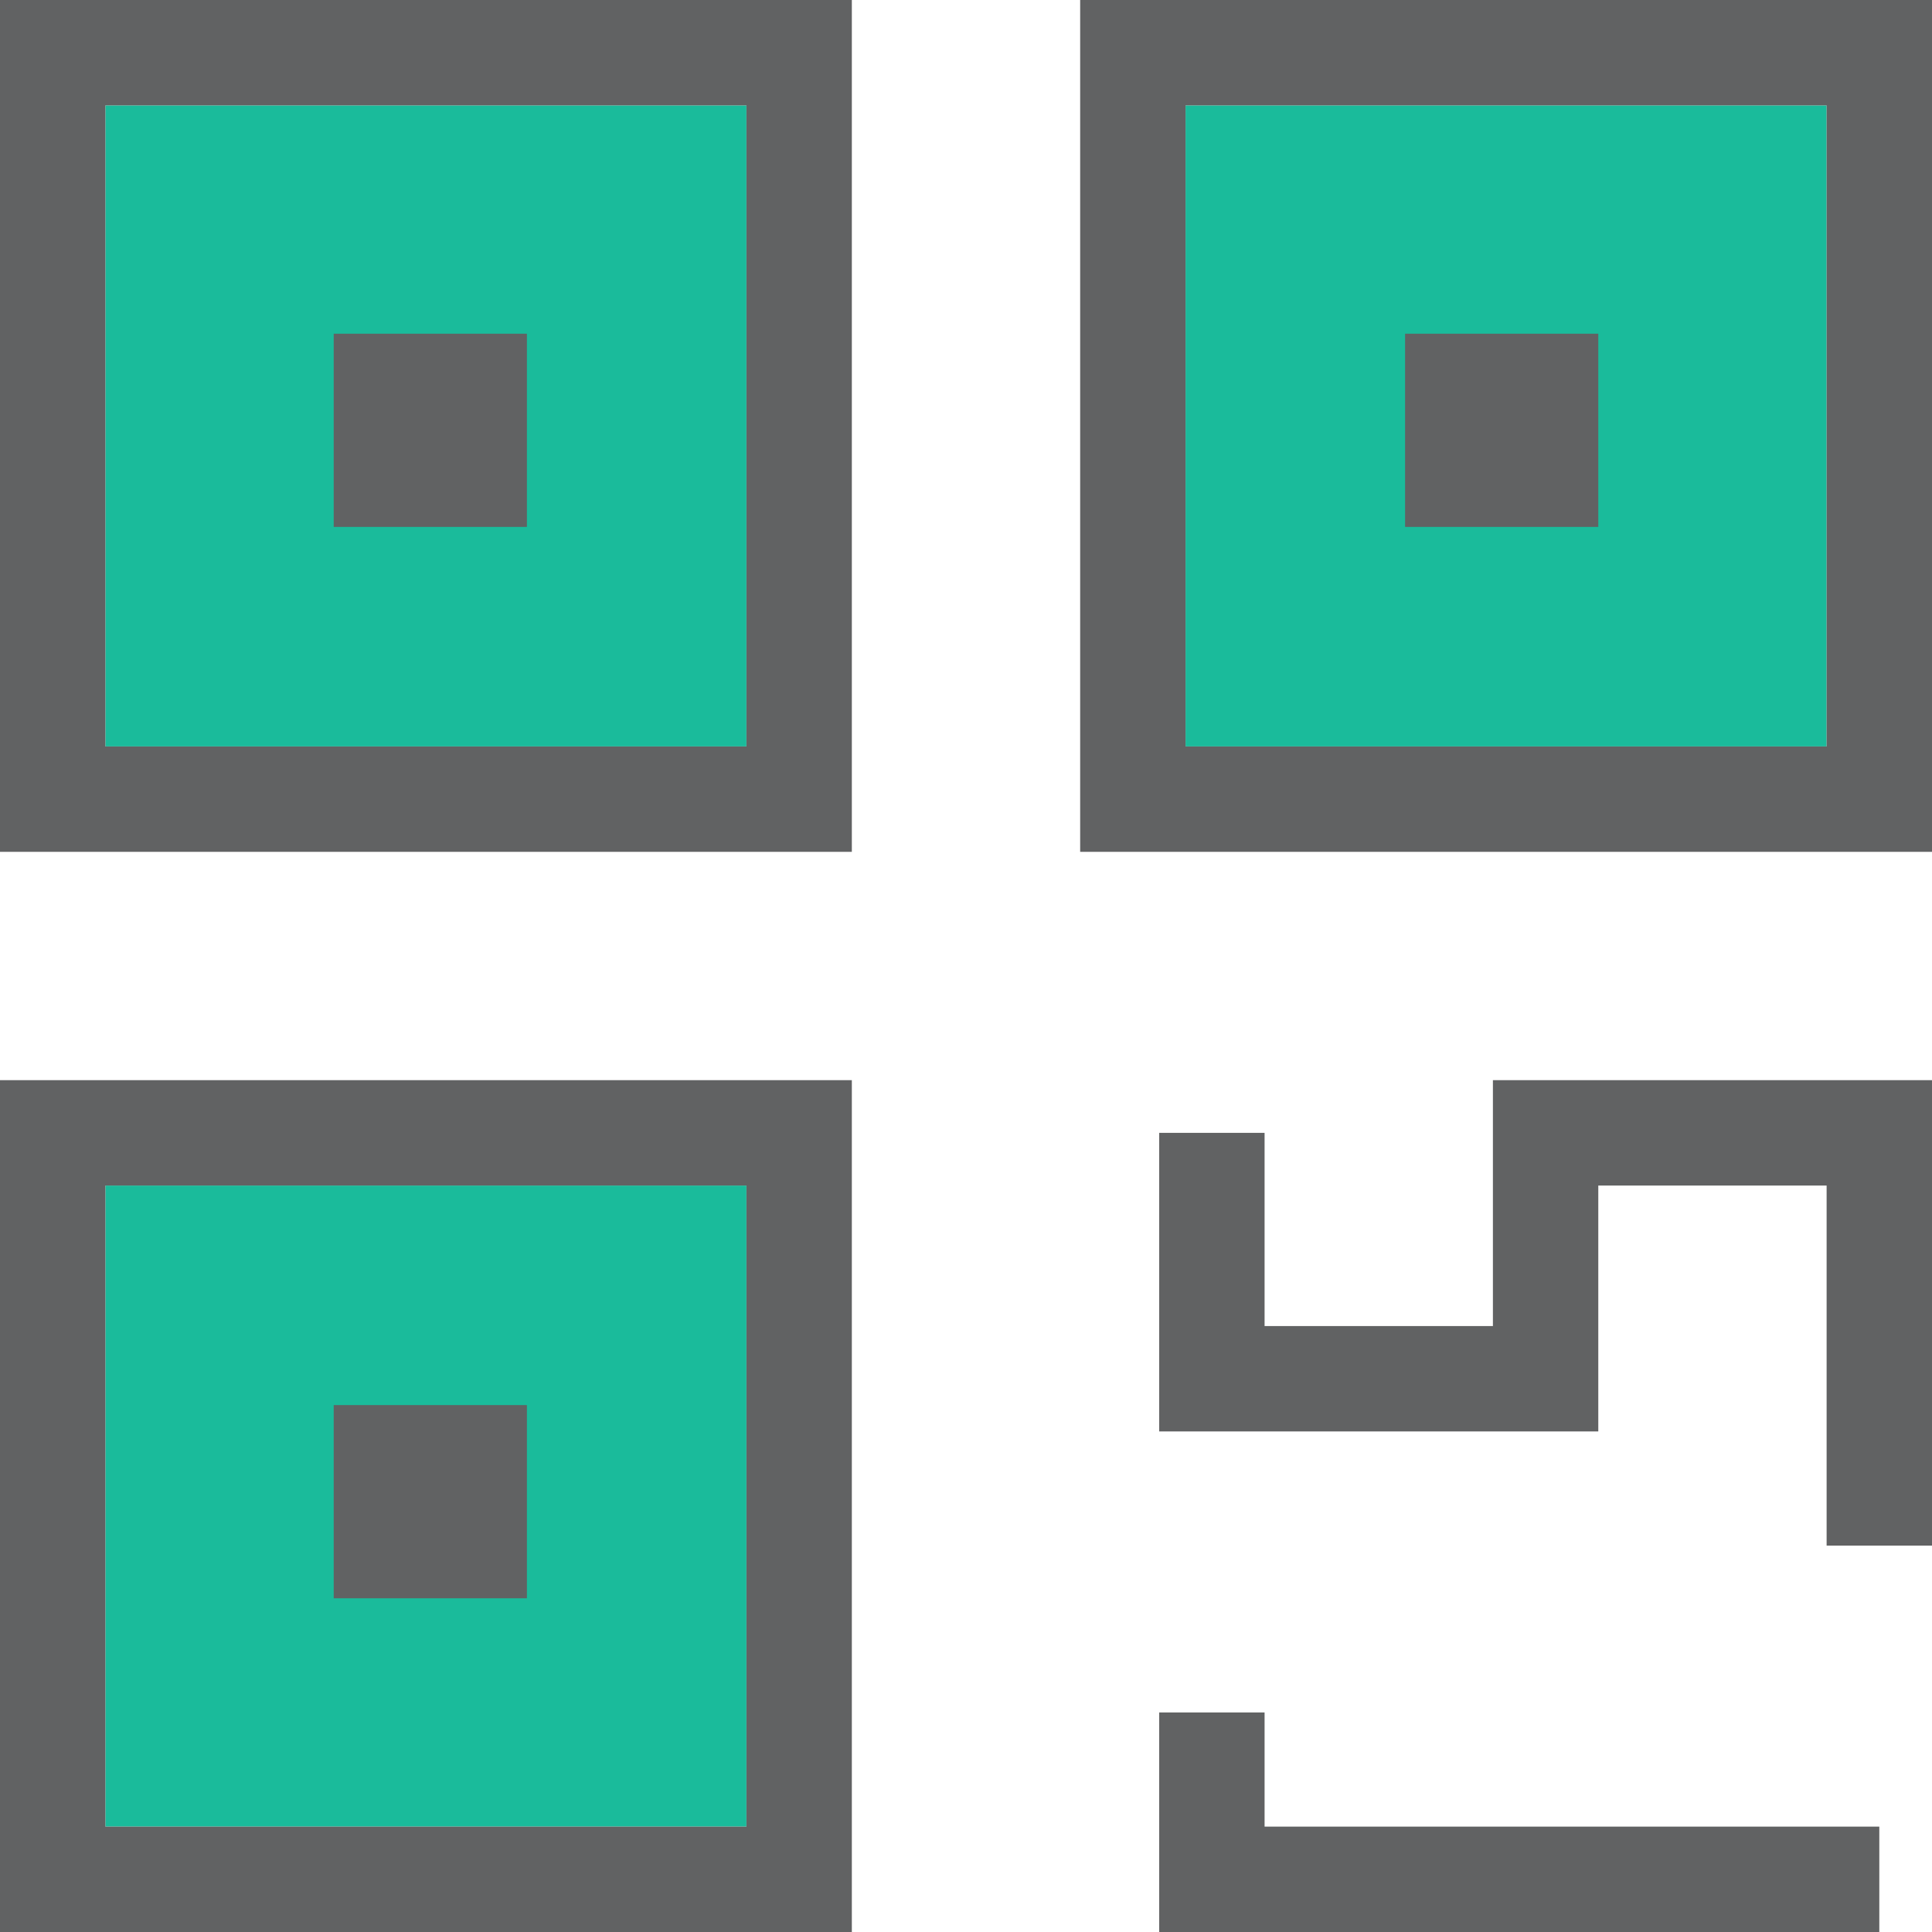
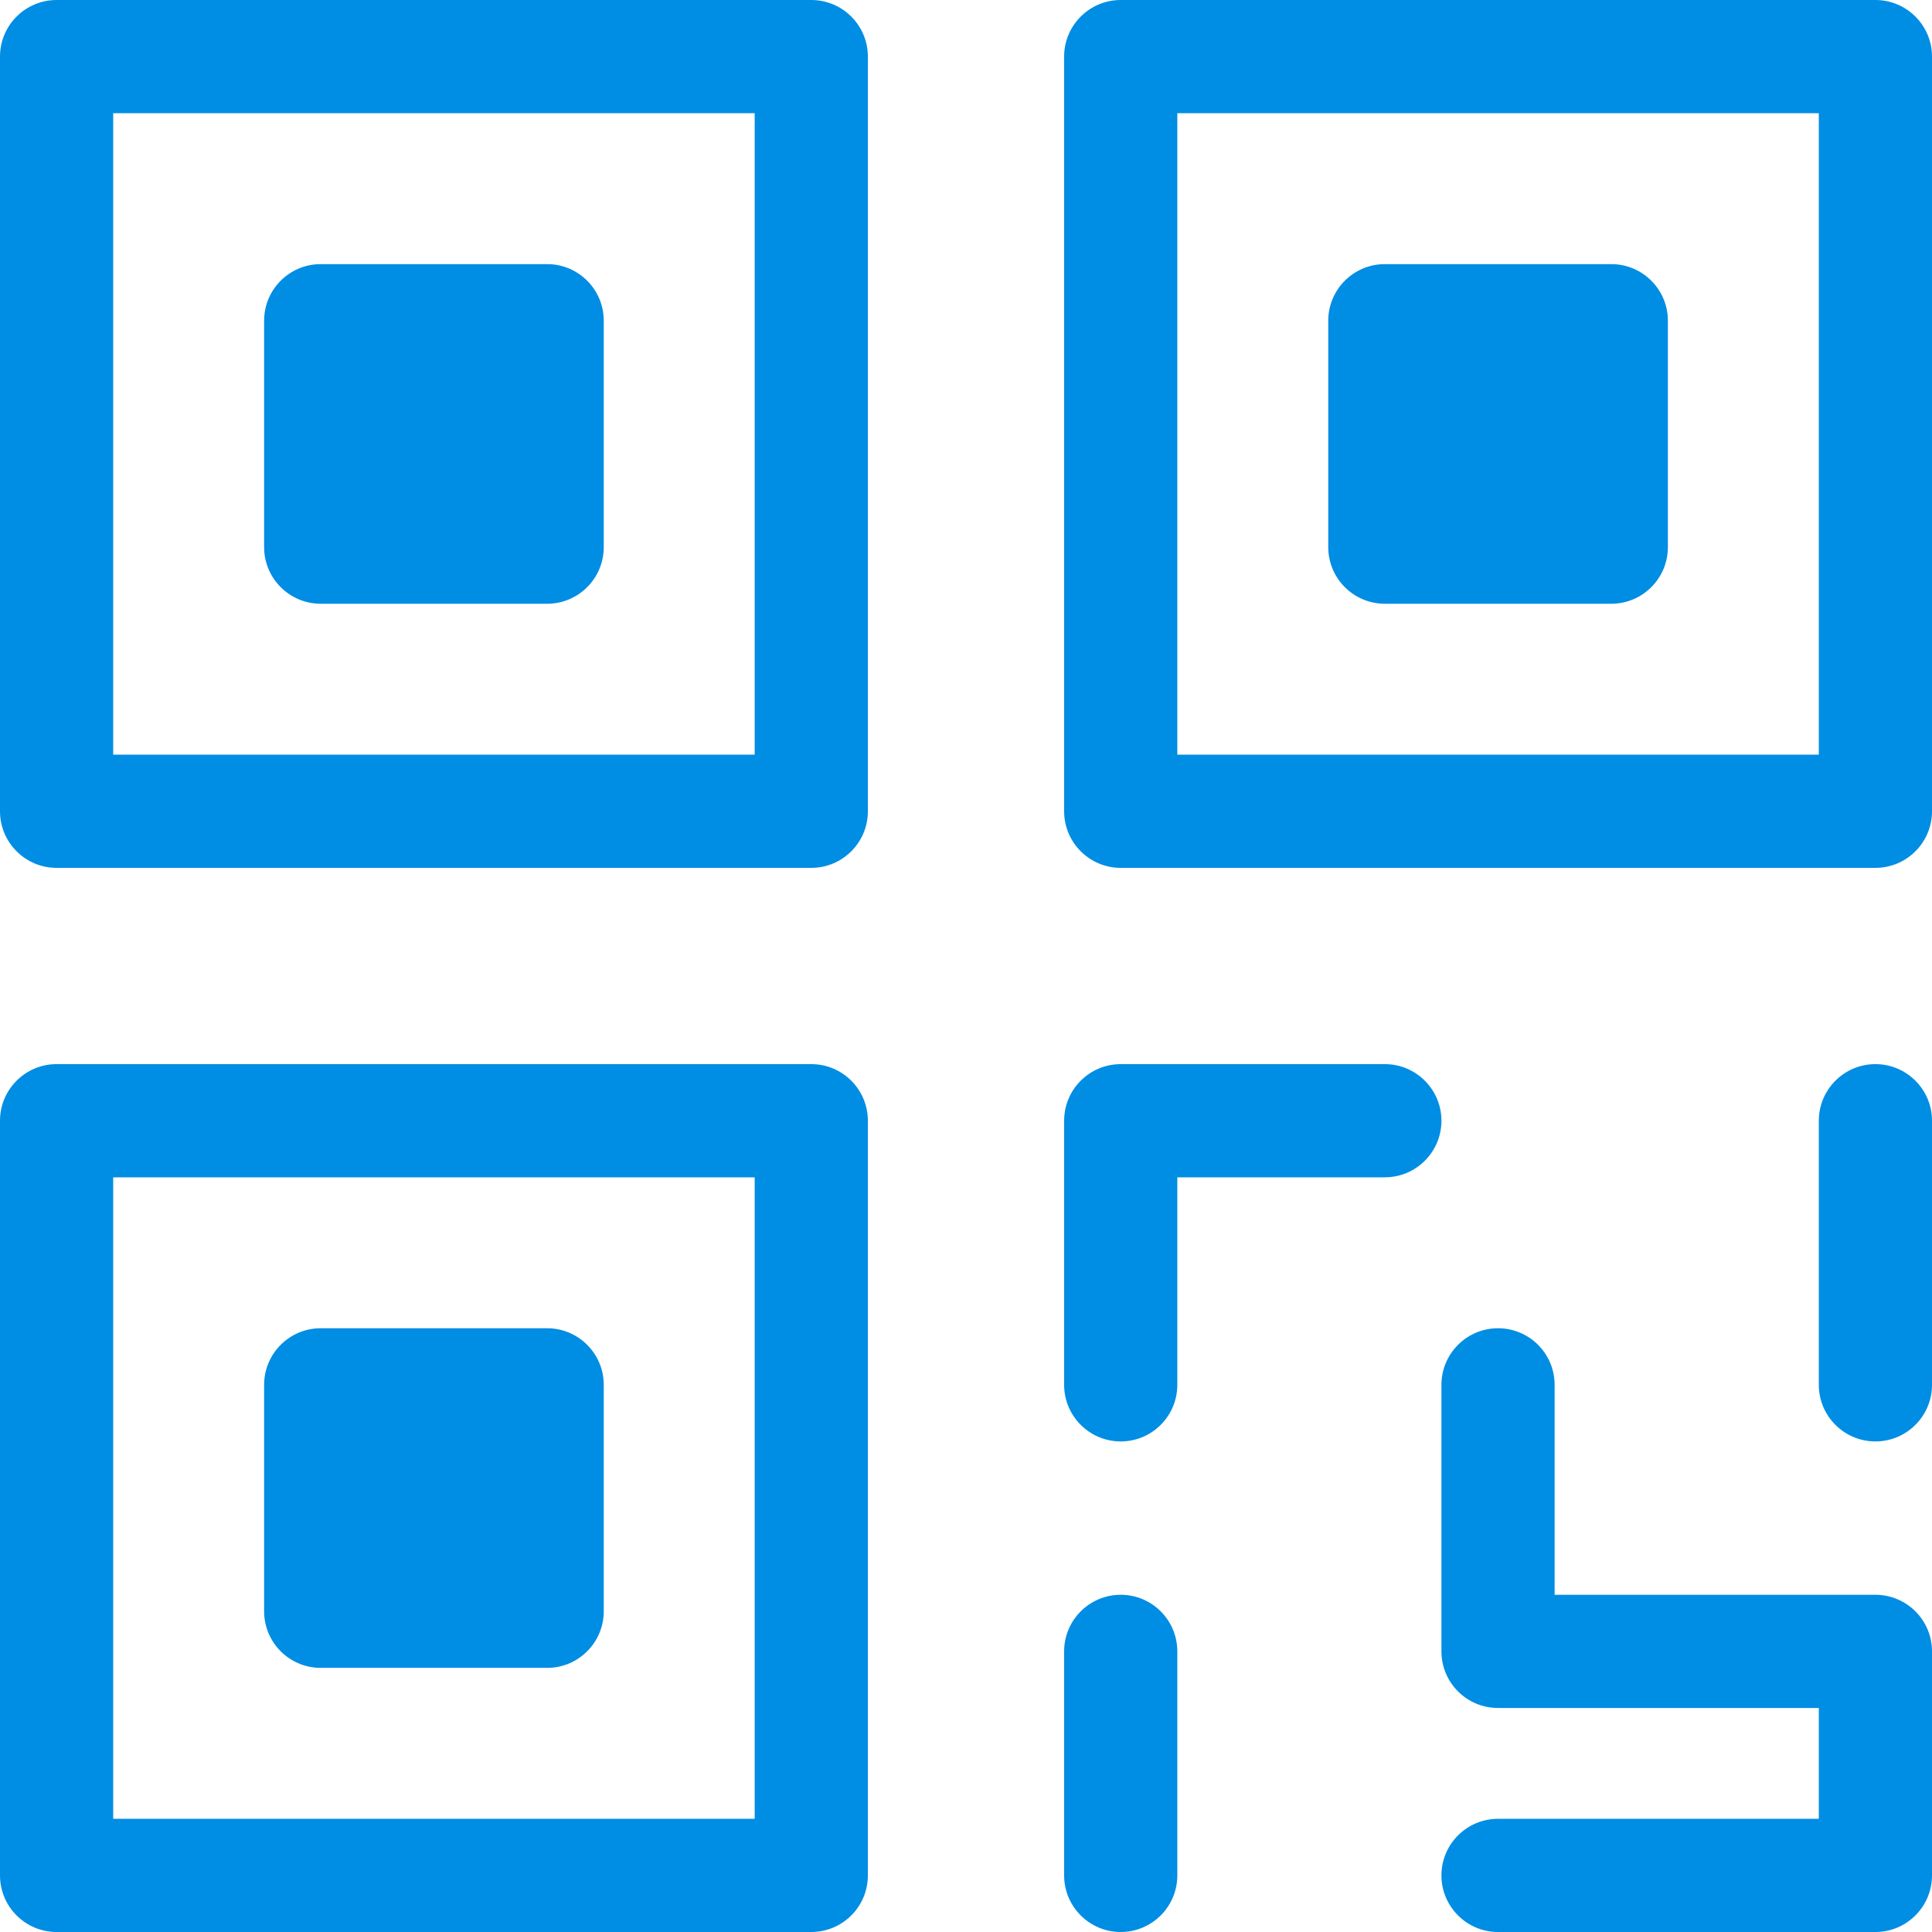
- <svg xmlns="http://www.w3.org/2000/svg" version="1.1" id="QR_Icon" x="0px" y="0px" viewBox="0 0 22 22" style="enable-background:new 0 0 22 22;" xml:space="preserve">
-   <style type="text/css">
-     .st0{fill:#1abb9b;}
-     .st1{fill:#616263;}
- </style>
-   <rect x="13.5" y="1.2" class="st0" width="7.3" height="7.3" />
-   <rect x="1.2" y="13.5" class="st0" width="7.3" height="7.3" />
-   <rect x="1.2" y="1.2" class="st0" width="7.3" height="7.3" />
-   <path class="st1" d="M9.7,9.7H0V0h9.7V9.7z M1.2,8.5h7.3V1.2H1.2V8.5z" />
-   <path class="st1" d="M22,9.7h-9.7V0H22V9.7z M13.5,8.5h7.3V1.2h-7.3V8.5z" />
-   <path class="st1" d="M9.7,22H0v-9.7h9.7V22z M1.2,20.8h7.3v-7.3H1.2V20.8z" />
-   <polygon class="st1" points="22,17.6 20.8,17.6 20.8,13.5 18.2,13.5 18.2,16.3 13.2,16.3 13.2,12.9 14.4,12.9 14.4,15.1 17,15.1     17,12.3 22,12.3 " />
-   <polygon class="st1" points="21.4,22 13.2,22 13.2,19.5 14.4,19.5 14.4,20.8 21.4,20.8 " />
-   <rect x="3.8" y="3.8" class="st1" width="2.2" height="2.2" />
-   <rect x="16" y="3.8" class="st1" width="2.2" height="2.2" />
-   <rect x="3.8" y="16" class="st1" width="2.2" height="2.2" />
+ <svg xmlns="http://www.w3.org/2000/svg" width="24px" height="24px" viewBox="0 0 24 24" version="1.1">
+   <defs />
+   <g id="Page-1" stroke="none" stroke-width="1" fill="none" fill-rule="evenodd">
+     <g id="Home---receive" transform="translate(-101, -626)" fill="#008DE4" fill-rule="nonzero">
+       <g id="receive-selected" transform="translate(101, 626)">
+         <path d="M10.078,0 L0.703,0 C0.315,0 0,0.315 0,0.703 L0,10.078 C0,10.466 0.315,10.781 0.703,10.781 L10.078,10.781 C10.466,10.781 10.781,10.466 10.781,10.078 L10.781,0.703 C10.781,0.315 10.466,0 10.078,0 Z M9.375,9.375 L1.406,9.375 L1.406,1.406 L9.375,1.406 L9.375,9.375 Z" id="Shape" />
+         <path d="M6.797,3.281 L3.984,3.281 C3.596,3.281 3.281,3.596 3.281,3.984 L3.281,6.797 C3.281,7.185 3.596,7.5 3.984,7.5 L6.797,7.5 C7.185,7.5 7.5,7.185 7.5,6.797 L7.5,3.984 C7.5,3.596 7.185,3.281 6.797,3.281 Z" id="Shape" />
+         <path d="M23.297,0 L13.922,0 C13.534,0 13.219,0.315 13.219,0.703 L13.219,10.078 C13.219,10.466 13.534,10.781 13.922,10.781 L23.297,10.781 C23.685,10.781 24,10.466 24,10.078 L24,0.703 C24,0.315 23.685,0 23.297,0 Z M22.594,9.375 L14.625,9.375 L14.625,1.406 L22.594,1.406 L22.594,9.375 Z" id="Shape" />
+         <path d="M20.016,3.281 L17.203,3.281 C16.815,3.281 16.5,3.596 16.5,3.984 L16.5,6.797 C16.5,7.185 16.815,7.5 17.203,7.5 L20.016,7.5 C20.404,7.5 20.719,7.185 20.719,6.797 L20.719,3.984 C20.719,3.596 20.404,3.281 20.016,3.281 Z" id="Shape" />
+         <path d="M10.078,13.219 L0.703,13.219 C0.315,13.219 0,13.534 0,13.922 L0,23.297 C0,23.685 0.315,24 0.703,24 L10.078,24 C10.466,24 10.781,23.685 10.781,23.297 L10.781,13.922 C10.781,13.534 10.466,13.219 10.078,13.219 Z M9.375,22.594 L1.406,22.594 L1.406,14.625 L9.375,14.625 L9.375,22.594 Z" id="Shape" />
+         <path d="M6.797,16.5 L3.984,16.5 C3.596,16.5 3.281,16.815 3.281,17.203 L3.281,20.016 C3.281,20.404 3.596,20.719 3.984,20.719 L6.797,20.719 C7.185,20.719 7.5,20.404 7.5,20.016 L7.5,17.203 C7.5,16.815 7.185,16.5 6.797,16.5 Z" id="Shape" />
+         <path d="M23.297,19.811 L19.312,19.811 L19.312,17.203 C19.312,16.815 18.998,16.5 18.609,16.5 C18.221,16.5 17.906,16.815 17.906,17.203 L17.906,20.514 C17.906,20.903 18.221,21.217 18.609,21.217 L22.594,21.217 L22.594,22.594 L18.609,22.594 C18.221,22.594 17.906,22.909 17.906,23.297 C17.906,23.685 18.221,24 18.609,24 L23.297,24 C23.685,24 24,23.685 24,23.297 L24,20.514 C24,20.126 23.685,19.811 23.297,19.811 Z" id="Shape" />
+         <path d="M23.297,13.219 C22.909,13.219 22.594,13.534 22.594,13.922 L22.594,17.203 C22.594,17.591 22.909,17.906 23.297,17.906 C23.685,17.906 24,17.591 24,17.203 L24,13.922 C24,13.534 23.685,13.219 23.297,13.219 Z" id="Shape" />
+         <path d="M17.203,13.219 L13.922,13.219 C13.534,13.219 13.219,13.534 13.219,13.922 L13.219,17.203 C13.219,17.591 13.534,17.906 13.922,17.906 C14.31,17.906 14.625,17.591 14.625,17.203 L14.625,14.625 L17.203,14.625 C17.591,14.625 17.906,14.31 17.906,13.922 C17.906,13.534 17.591,13.219 17.203,13.219 Z" id="Shape" />
+         <path d="M13.922,19.811 C13.534,19.811 13.219,20.126 13.219,20.514 L13.219,23.297 C13.219,23.685 13.534,24 13.922,24 C14.31,24 14.625,23.685 14.625,23.297 L14.625,20.514 C14.625,20.126 14.31,19.811 13.922,19.811 Z" id="Shape" />
+       </g>
+     </g>
+   </g>
</svg>
